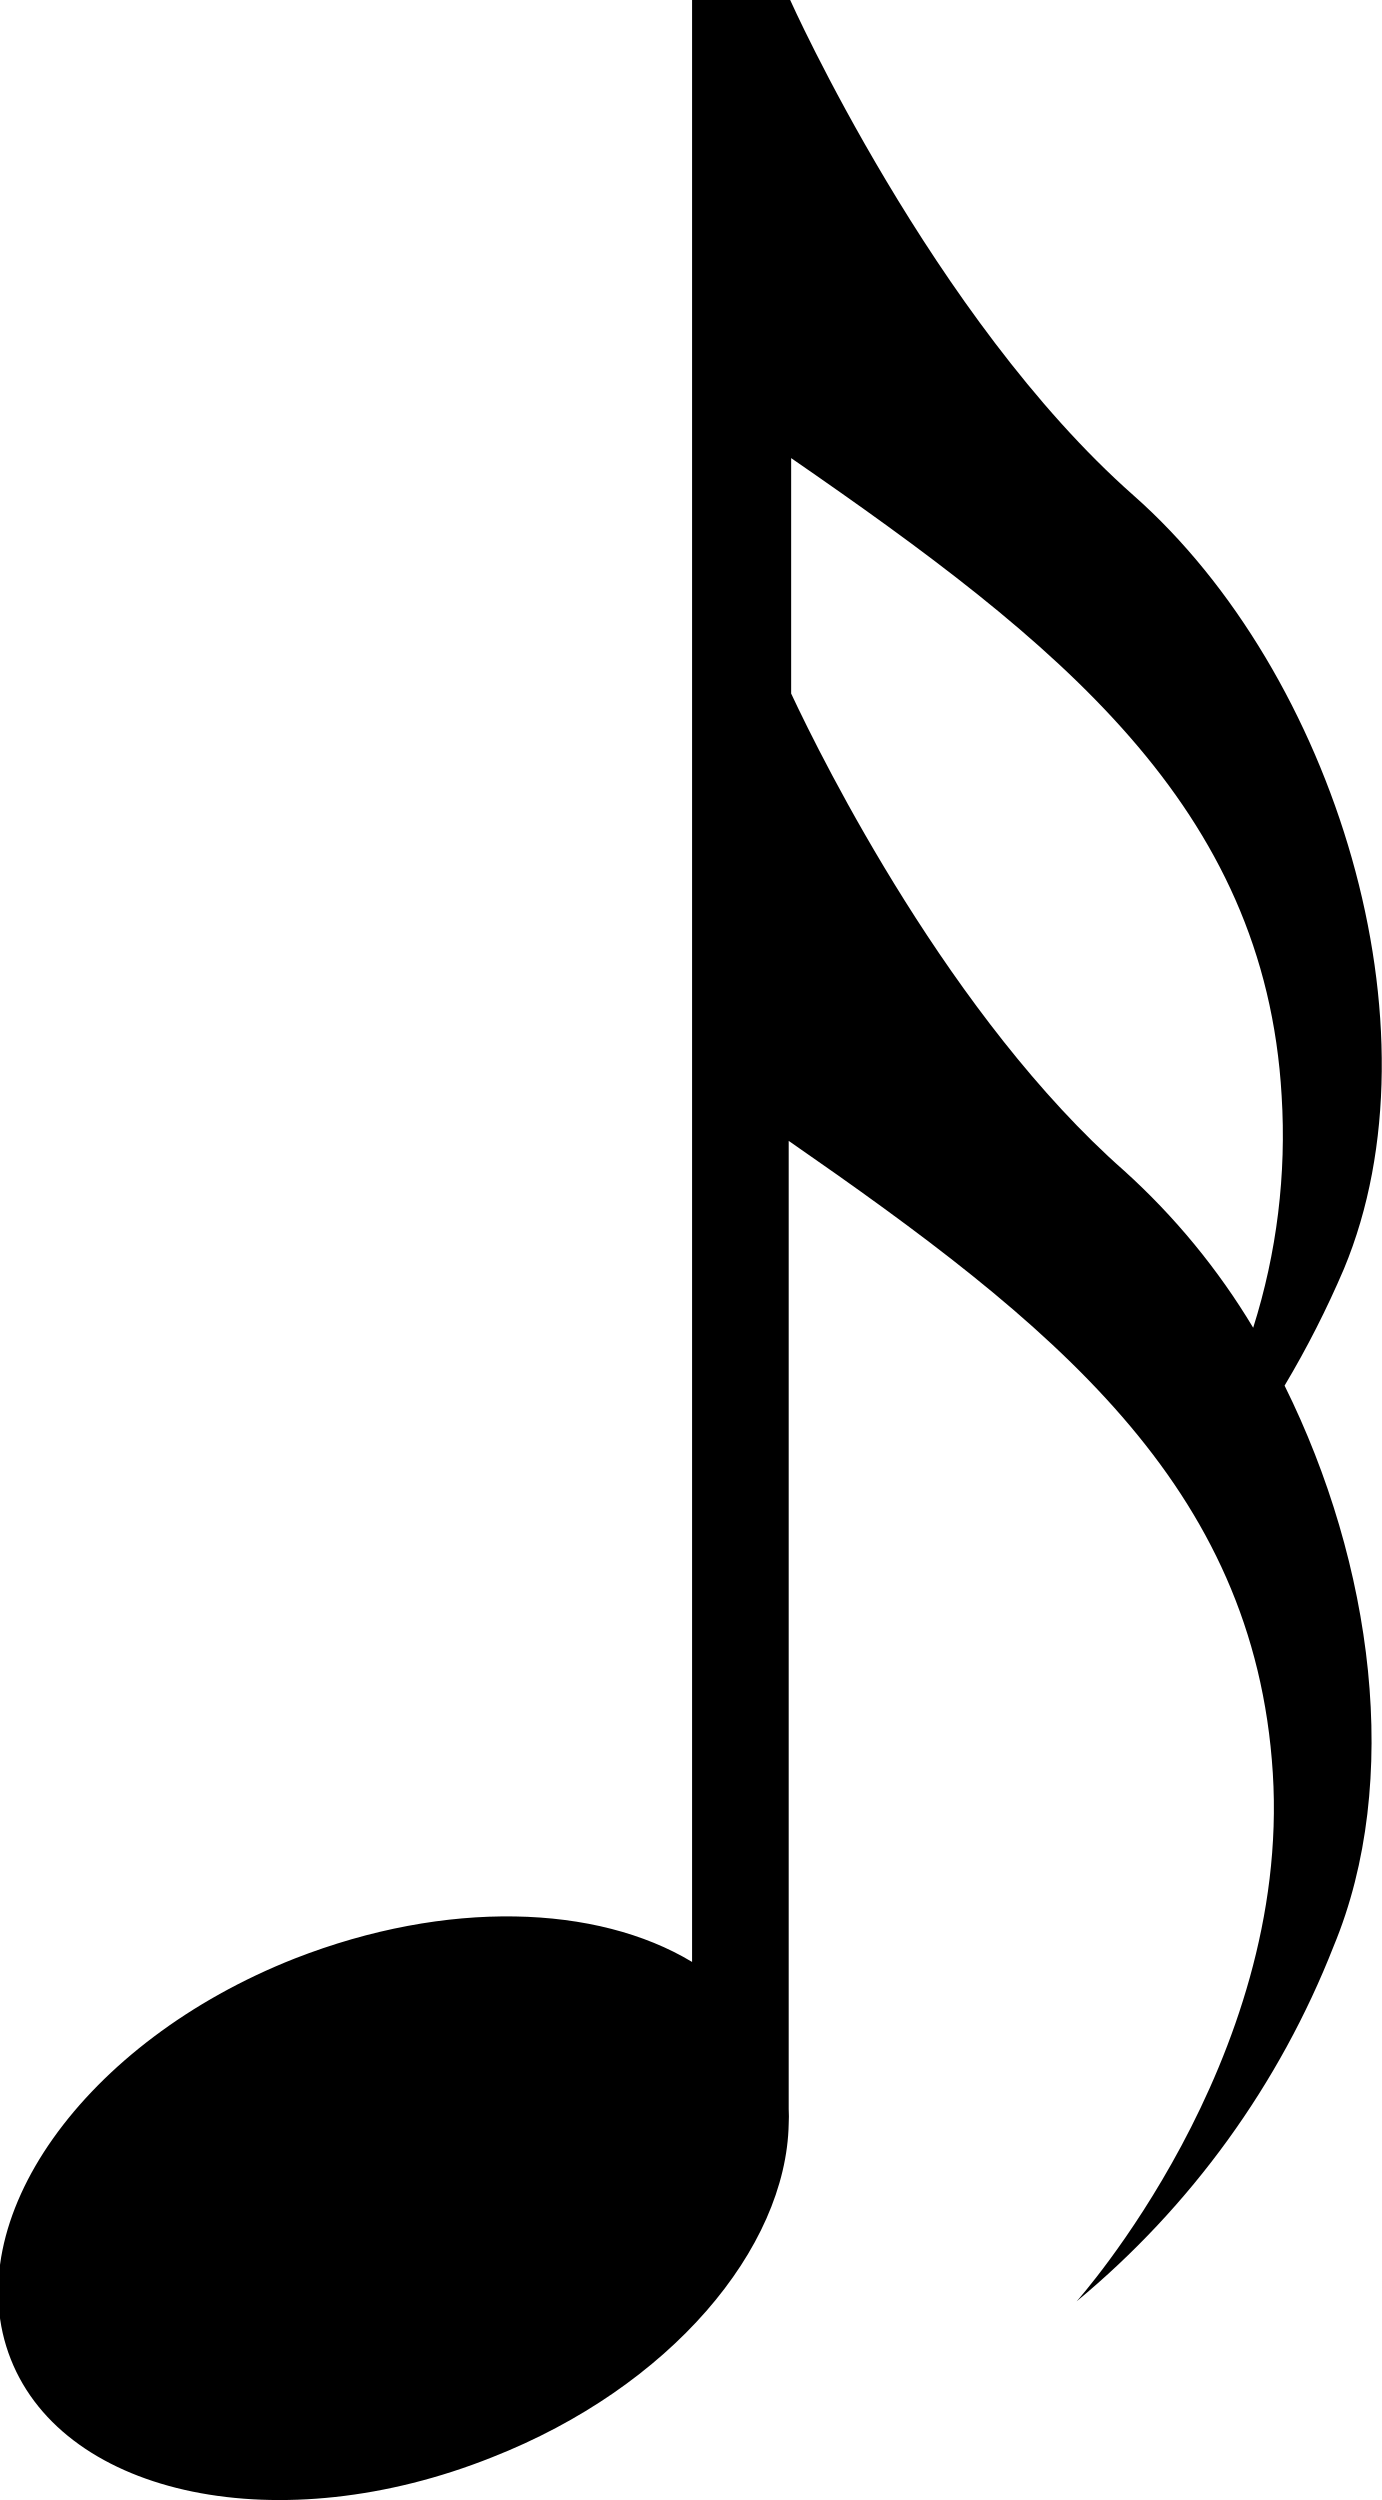
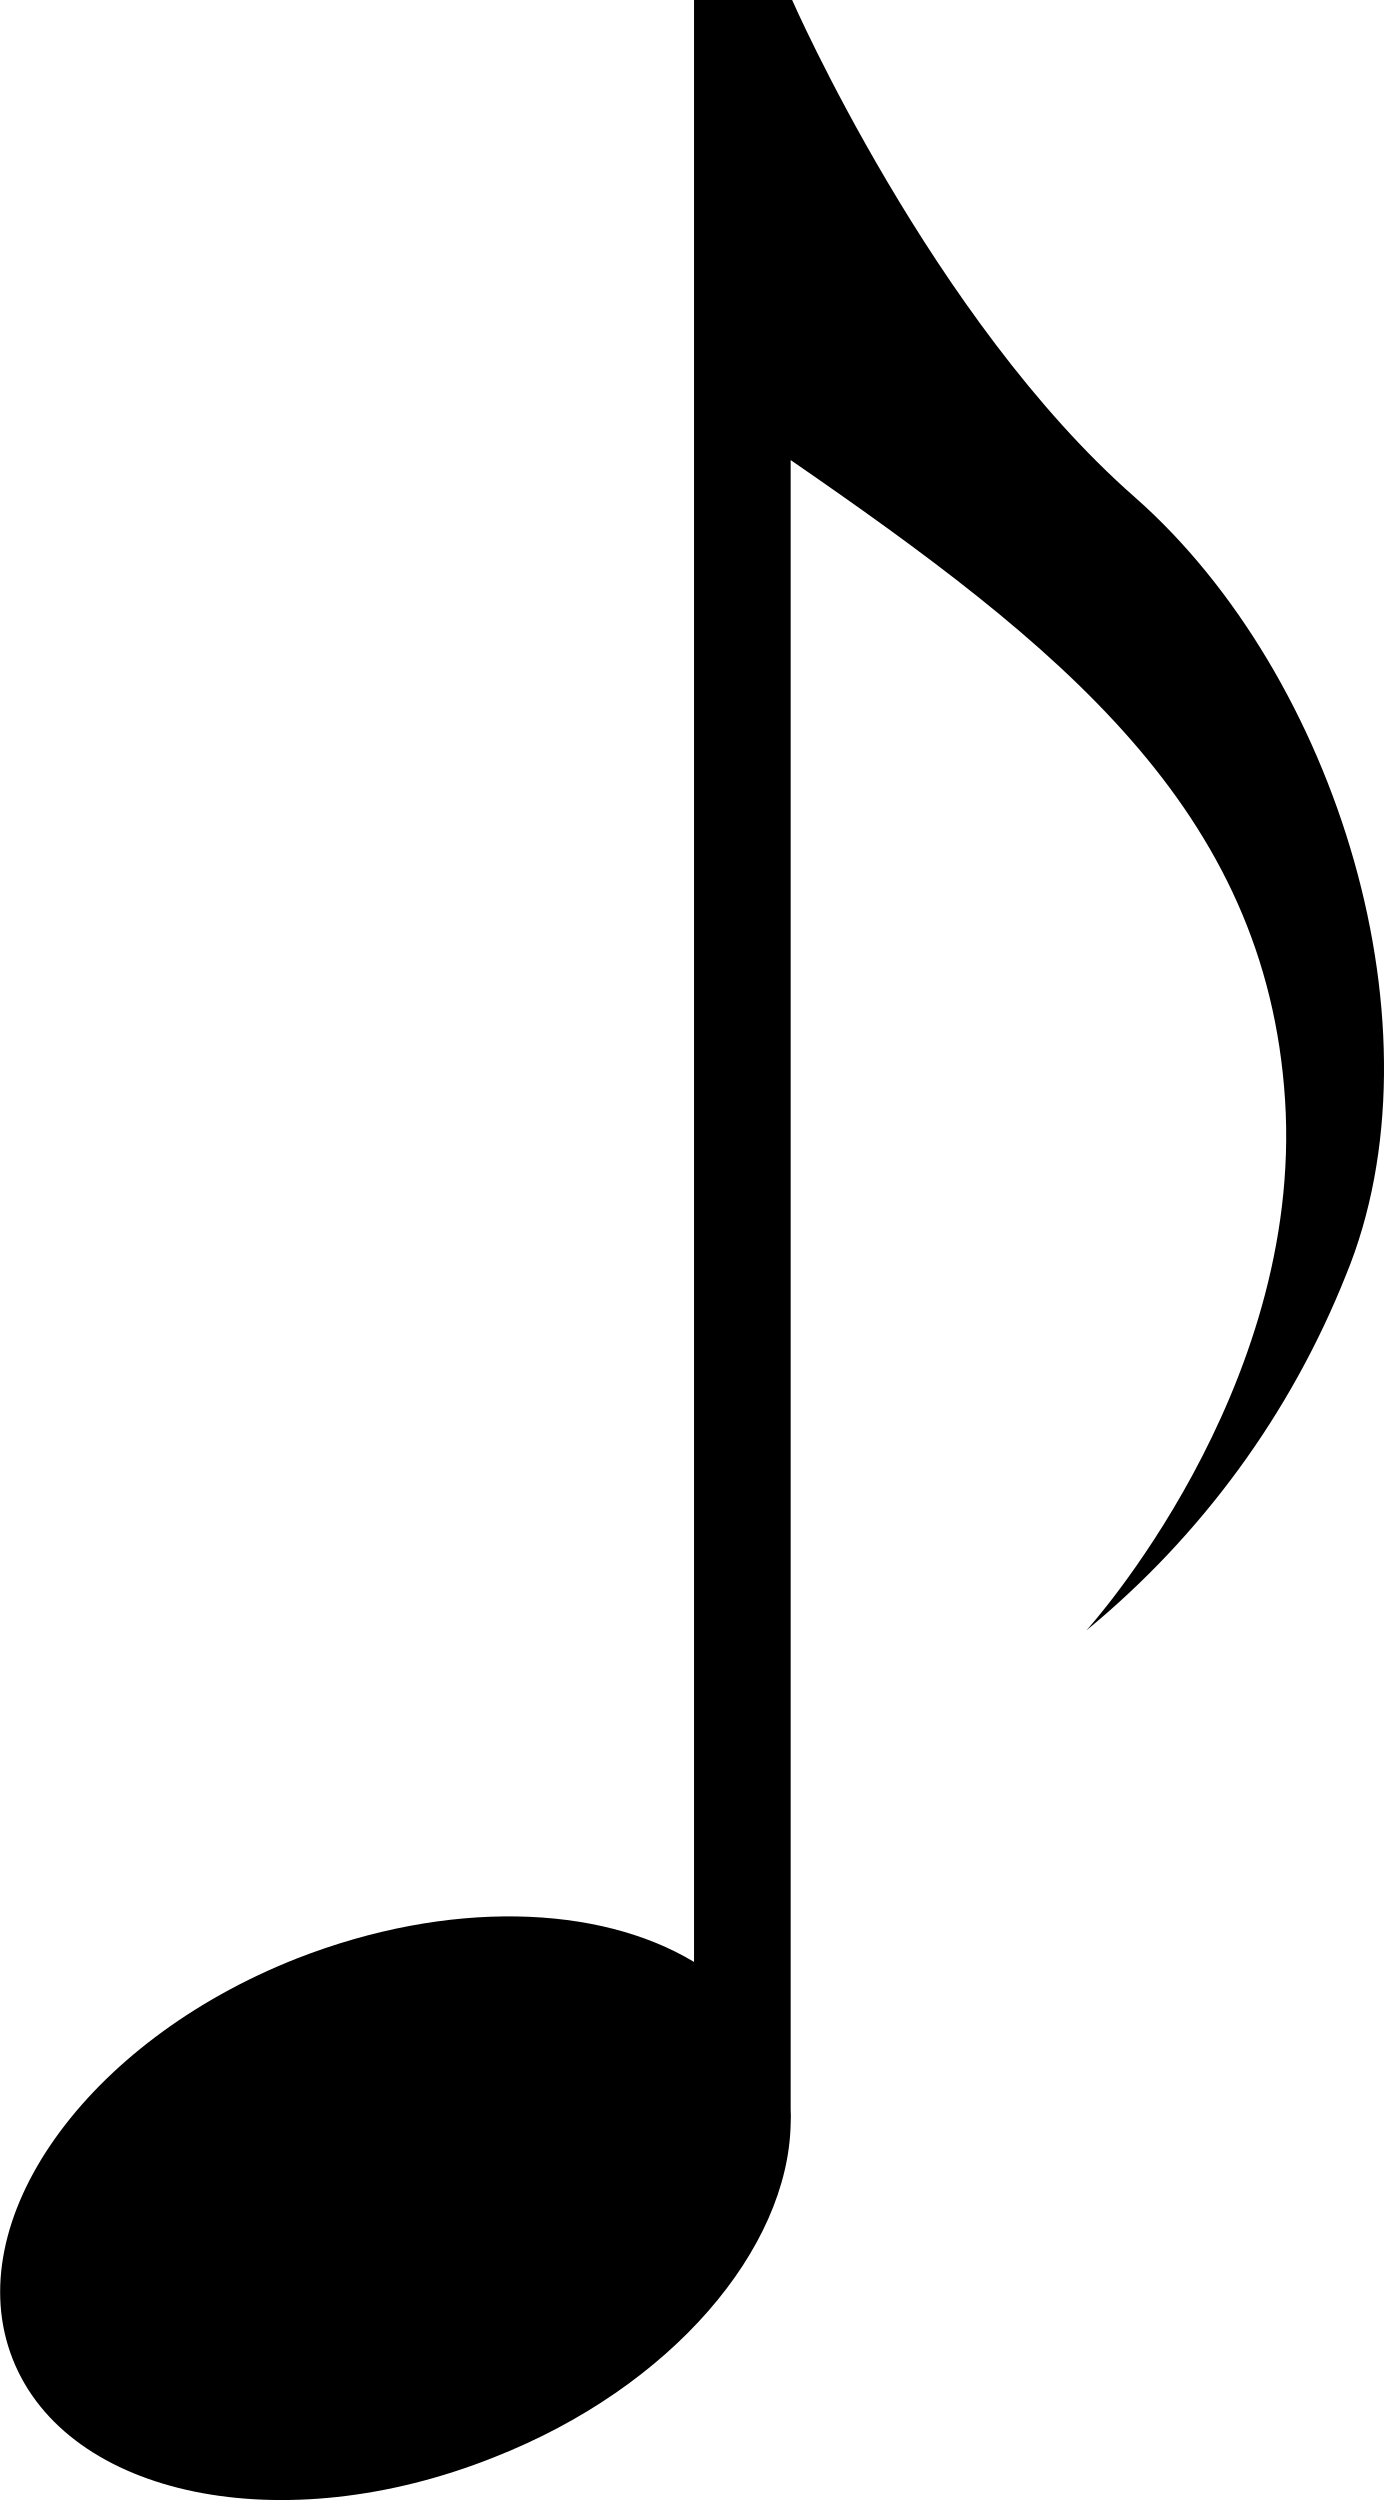
- <svg xmlns="http://www.w3.org/2000/svg" viewBox="0 0 28.17 50.97">
+ <svg xmlns="http://www.w3.org/2000/svg" viewBox="0 0 28.22 50.97">
  <g id="레이어_2" data-name="레이어 2">
    <g id="레이어_1-2" data-name="레이어 1">
-       <path d="M27.4,25.87c2.05-4.92-.19-12.15-4.29-15.77s-7-10.1-7-10.1h-2V40c-1.94-1.17-5-1.28-8.1-.07-4.31,1.7-6.9,5.36-5.79,8.17s5.5,3.72,9.81,2c3.64-1.43,6-4.26,6.05-6.8a2.77,2.77,0,0,0,0-.3V23.26c5.35,3.71,9.5,7,9.87,12.89s-4,10.77-4,10.77a17.87,17.87,0,0,0,5.24-7.24c1.4-3.37.8-7.8-1-11.43v0A19.88,19.88,0,0,0,27.4,25.87Zm-1.85,1.2a.05.05,0,0,0,0,0,14.05,14.05,0,0,0-2.63-3.2c-3.53-3.11-6.13-8.32-6.79-9.73V9.34c5.43,3.75,9.66,7.09,10,13A13,13,0,0,1,25.55,27.07Z" />
+       <path d="M23.14,10.14C19,6.51,16.15,0,16.15,0h-2V40c-1.94-1.17-5-1.28-8.1-.07-4.31,1.7-6.9,5.36-5.79,8.17s5.5,3.72,9.81,2c3.64-1.43,6-4.26,6.05-6.8a2.77,2.77,0,0,0,0-.3V9.38c5.45,3.76,9.7,7.11,10.08,13.05s-4.05,10.81-4.05,10.81A18,18,0,0,0,27.44,26C29.5,21,27.26,13.77,23.14,10.14Z" />
    </g>
  </g>
</svg>
